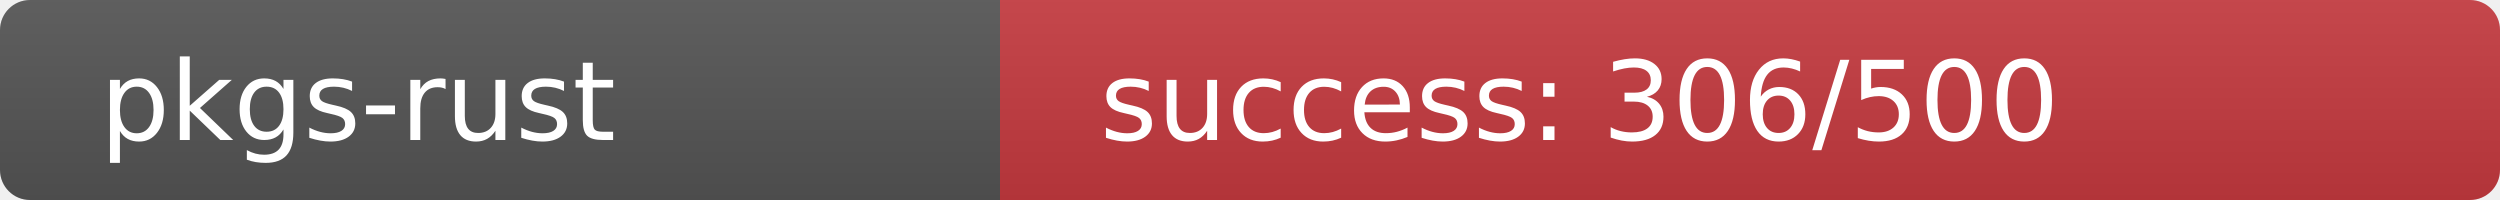
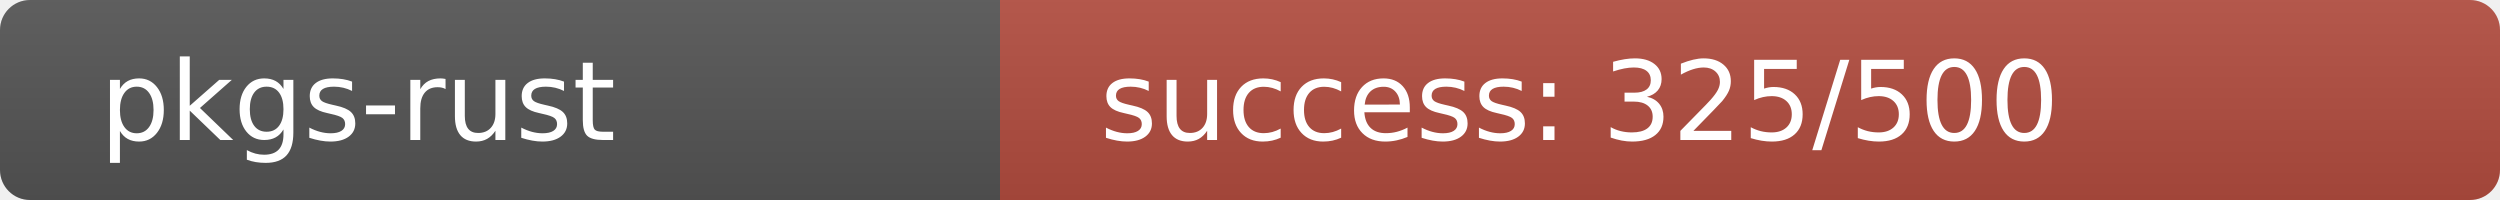
<svg xmlns="http://www.w3.org/2000/svg" width="250" height="20" role="img">
  <linearGradient id="s" x2="0" y2="100%">
    <stop offset="0" stop-color="#bbb" stop-opacity=".1" />
    <stop offset="1" stop-opacity=".1" />
  </linearGradient>
  <clipPath id="r">
    <rect width="250" height="20" rx="3" fill="#fff" />
  </clipPath>
  <g clip-path="url(#r)">
    <rect width="100" height="20" fill="#555" />
-     <rect x="100" width="150" height="20" fill="rgb(198,58,64)" />
+     <rect x="100" width="150" height="20" fill="rgb(179,77,64)" />
    <rect width="250" height="20" fill="url(#s)" />
  </g>
  <g fill="#fff" text-anchor="start" font-family="Verdana,Geneva,DejaVu Sans,sans-serif" text-rendering="geometricPrecision" font-size="110">
    <text x="100" y="140" transform="scale(.1)" fill="#fff">pkgs-rust</text>
-     <text x="1100" y="140" transform="scale(.1)" fill="#fff">success: 306/500</text>
+     <text x="1100" y="140" transform="scale(.1)" fill="#fff">success: 325/500</text>
  </g>
</svg>
